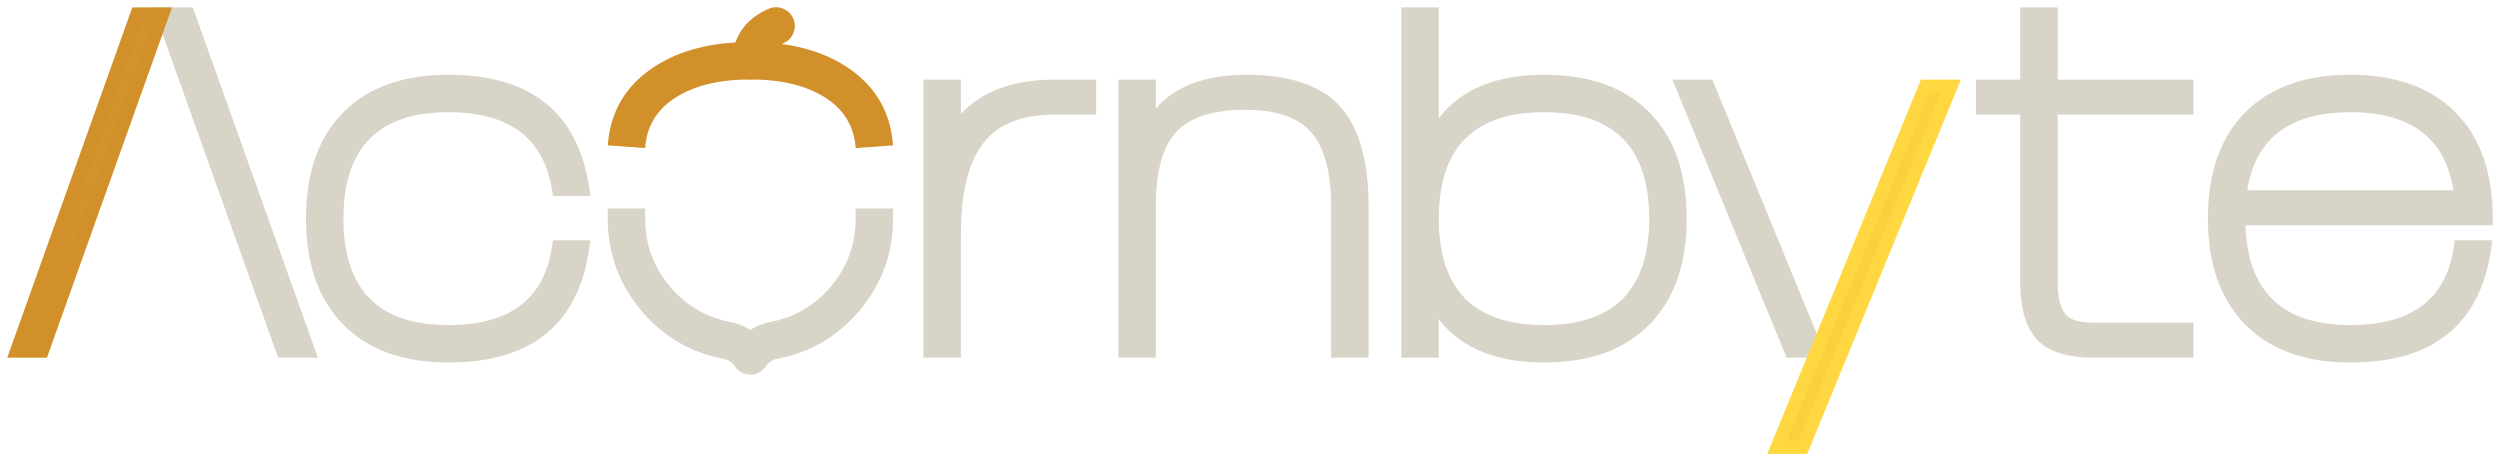
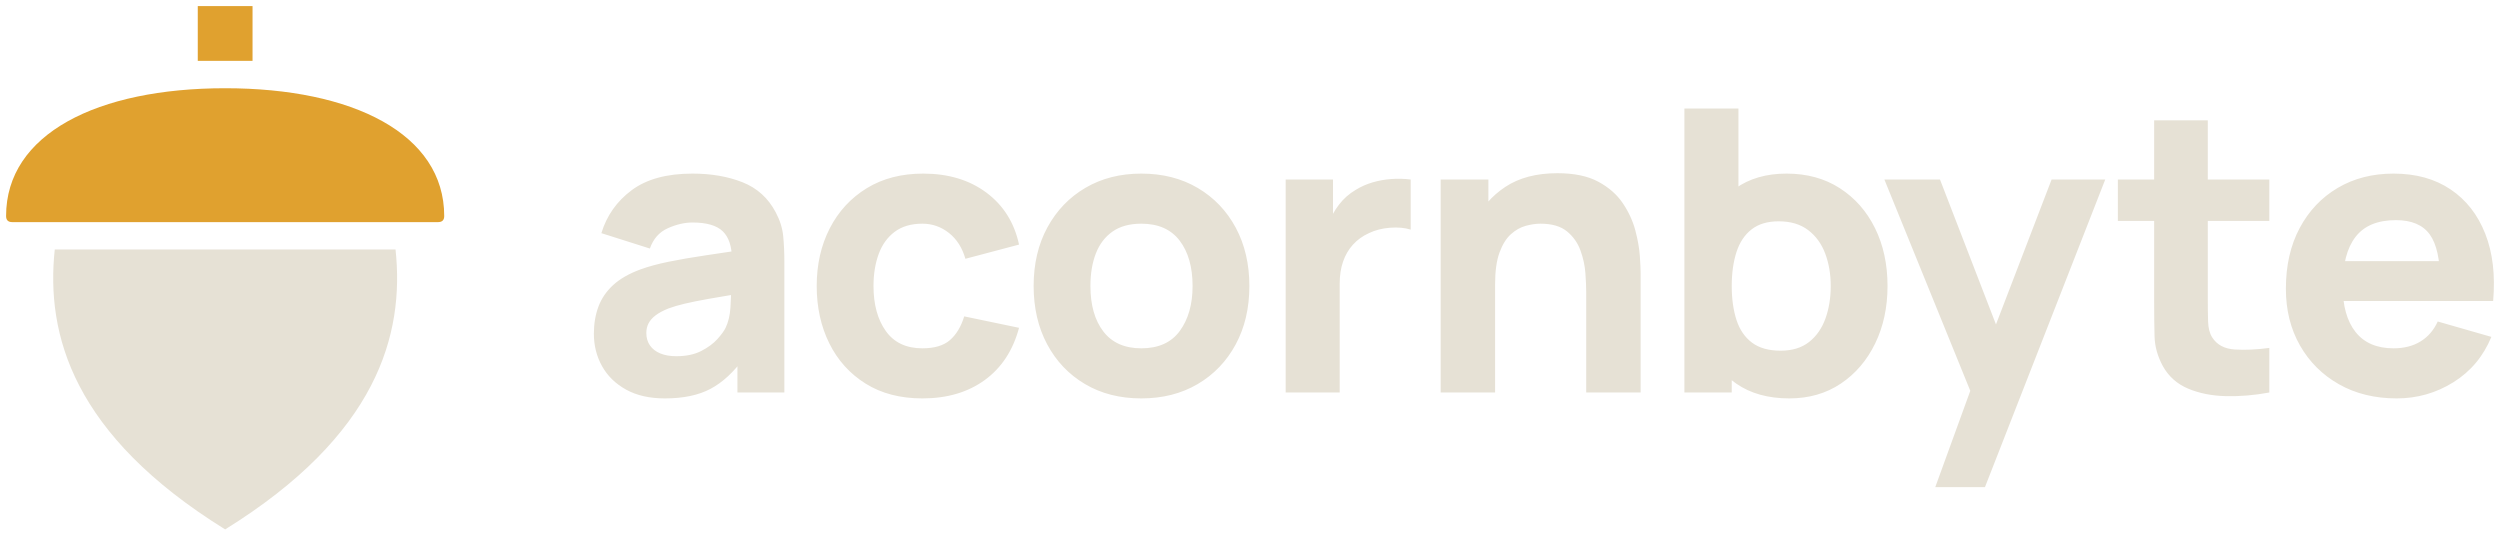
- <svg xmlns="http://www.w3.org/2000/svg" viewBox="-260.002 -47.927 519.422 95.820" role="img" aria-label="AcornByte">
-   <defs>
-     <linearGradient id="ga" x1="-10.909" y1="-25.202" x2="458.069" y2="86.392" gradientUnits="userSpaceOnUse">
-       <stop offset="0" stop-color="#d1902a" />
-       <stop offset="1" stop-color="#ffd740" />
-     </linearGradient>
-     <linearGradient id="ga_0" x1="-184.701" y1="-32.402" x2="284.277" y2="79.192" gradientTransform="matrix(1.3889 0 0 1.3889 0 0)" gradientUnits="userSpaceOnUse">
-       <stop offset="0" stop-color="#d1902a" />
-       <stop offset="1" stop-color="#ffd740" />
-     </linearGradient>
-     <linearGradient id="gc" x1="80" y1="96" x2="117" y2="72" gradientUnits="userSpaceOnUse">
-       <stop offset="0" stop-color="#d1902a" />
-       <stop offset="1" stop-color="#ffd740" />
-     </linearGradient>
-     <linearGradient id="gy" x1="-436.197" y1="-45.317" x2="32.781" y2="66.277" gradientUnits="userSpaceOnUse">
-       <stop offset="0" stop-color="#d1902a" />
-       <stop offset="1" stop-color="#ffd740" />
-     </linearGradient>
-     <linearGradient id="gy_0" x1="-344.549" y1="-39.917" x2="124.429" y2="71.677" gradientTransform="matrix(1.3889 0 0 1.3889 0 0)" gradientUnits="userSpaceOnUse">
-       <stop offset="0" stop-color="#d1902a" />
-       <stop offset="1" stop-color="#ffd740" />
-     </linearGradient>
-   </defs>
-   <path fill="#d8d4c8" d="M-220.928,-45.004 L-195.925,25.003 L-201.226,25.003 L-226.228,-45.004 Z" />
-   <path fill="#d8d4c8" d="M-219.62,-45.471 L-193.954,26.392 L-202.204,26.392 L-228.199,-46.392 L-219.949,-46.392 Z M-221.906,-43.615 L-224.257,-43.615 L-200.247,23.614 L-197.896,23.614 L-221.906,-43.615 Z" />
-   <path fill="url(#ga_0)" d="M-231.528,-45.004 L-226.228,-45.004 L-251.23,25.003 L-256.531,25.003 Z" />
-   <path fill="url(#ga)" d="M-224.257,-46.392 L-250.251,26.392 L-258.502,26.392 L-232.507,-46.392 L-224.257,-46.392 Z M-230.55,-43.615 L-254.56,23.614 L-252.209,23.614 L-228.199,-43.615 L-230.55,-43.615 Z" />
-   <path fill="#d8d4c8" d="M-166.833,-26.003 C-182.435,-26.003 -190.035,-18.803 -190.035,-2.501 C-190.035,13.2 -182.835,21.001 -166.833,21.001 C-153.232,21.001 -145.631,15.501 -143.931,3.4 L-138.93,3.4 C-141.031,18.201 -151.131,26.002 -166.833,26.002 C-185.135,26.002 -195.036,15.301 -195.036,-2.501 C-195.036,-21.103 -184.535,-31.004 -166.833,-31.004 C-150.631,-31.004 -141.031,-22.703 -138.93,-8.602 L-143.931,-8.602 C-145.731,-20.203 -152.932,-26.003 -166.833,-26.003 Z" />
-   <path fill="#d8d4c8" d="M-166.833,-24.614 Q-188.646,-24.614 -188.646,-2.501 Q-188.646,19.612 -166.833,19.612 Q-147.611,19.612 -145.306,3.206 L-145.138,2.011 L-137.33,2.011 L-137.555,3.595 Q-140.932,27.391 -166.833,27.391 Q-181.021,27.391 -188.793,19.394 Q-196.424,11.543 -196.424,-2.501 Q-196.424,-16.901 -188.551,-24.714 Q-180.812,-32.393 -166.833,-32.393 Q-141.07,-32.393 -137.557,-8.806 L-137.319,-7.213 L-145.121,-7.213 L-145.303,-8.389 Q-147.821,-24.614 -166.833,-24.614 Z M-166.833,-27.392 Q-146.129,-27.392 -142.763,-9.99 L-140.576,-9.99 Q-144.359,-29.615 -166.833,-29.615 Q-193.647,-29.615 -193.647,-2.501 Q-193.647,10.415 -186.801,17.458 Q-179.847,24.613 -166.833,24.613 Q-144.229,24.613 -140.564,4.789 L-142.746,4.789 Q-145.896,22.39 -166.833,22.39 Q-191.424,22.39 -191.424,-2.501 Q-191.424,-27.392 -166.833,-27.392 Z" />
-   <path fill="#d8d4c8" d="M-125.953,-4.609 L-125.953,-2.526 Q-125.967,5.468 -120.828,11.583 Q-115.689,17.697 -107.818,19.059 Q-107.613,19.094 -107.413,19.152 Q-105.572,19.678 -104.104,20.616 Q-102.641,19.678 -100.799,19.152 Q-100.597,19.094 -100.39,19.058 Q-92.512,17.704 -87.365,11.589 Q-82.219,5.473 -82.231,-2.52 L-82.231,-4.609 L-74.453,-4.609 L-74.453,-2.532 Q-74.437,8.305 -81.414,16.597 Q-88.314,24.795 -98.832,26.681 Q-100.194,27.116 -100.808,28.085 Q-101.265,28.805 -101.981,29.268 Q-103.334,30.142 -104.909,29.804 Q-106.484,29.466 -107.358,28.113 Q-107.999,27.122 -109.381,26.681 Q-119.892,24.785 -126.782,16.587 Q-133.75,8.297 -133.731,-2.526 L-133.731,-4.609 Z" />
-   <path fill="url(#gc)" d="M-133.722,-17.717 Q-132.979,-28.221 -124.076,-34.049 Q-116.219,-39.193 -104.092,-39.193 Q-91.982,-39.193 -84.119,-34.05 Q-75.205,-28.219 -74.463,-17.717 L-82.221,-17.169 Q-82.691,-23.822 -88.377,-27.541 Q-94.3,-31.415 -104.092,-31.415 Q-113.899,-31.415 -119.816,-27.542 Q-125.493,-23.826 -125.963,-17.169 Z" />
-   <path fill="url(#gc)" d="M-107.962,-35.685 Q-107.232,-43.113 -100.296,-46.098 Q-98.817,-46.735 -97.32,-46.139 Q-95.824,-45.544 -95.187,-44.064 Q-94.55,-42.584 -95.146,-41.088 Q-95.742,-39.591 -97.221,-38.954 Q-99.941,-37.784 -100.222,-34.923 Q-100.38,-33.32 -101.625,-32.298 Q-102.87,-31.276 -104.473,-31.434 Q-106.076,-31.592 -107.098,-32.837 Q-108.12,-34.082 -107.962,-35.685 Z" />
-   <path fill="#d8d4c8" d="M-66.748,-30.004 L-61.747,-30.004 L-61.747,-20.103 C-57.747,-26.703 -50.846,-30.004 -40.845,-30.004 L-33.644,-30.004 L-33.644,-25.503 L-40.845,-25.503 C-55.246,-25.503 -61.747,-17.402 -61.747,0.799 L-61.747,25.002 L-66.748,25.002 L-66.748,-30.004 Z" />
-   <path fill="#d8d4c8" d="M-60.358,-31.393 L-60.358,-24.253 Q-53.735,-31.393 -40.845,-31.393 L-32.256,-31.393 L-32.256,-24.114 L-40.845,-24.114 Q-50.989,-24.114 -55.61,-18.312 Q-60.358,-12.351 -60.358,0.799 L-60.358,26.391 L-68.136,26.391 L-68.136,-31.393 L-60.358,-31.393 Z M-65.359,-28.615 L-65.359,23.613 L-63.136,23.613 L-63.136,0.799 Q-63.136,-26.892 -40.845,-26.892 L-35.033,-26.892 L-35.033,-28.615 L-40.845,-28.615 Q-54.964,-28.615 -60.559,-19.383 L-63.136,-20.103 L-63.136,-28.615 L-65.359,-28.615 Z" />
-   <path fill="#d8d4c8" d="M-1.15,-26.503 C-15.551,-26.503 -21.252,-20.303 -21.252,-5.001 L-21.252,25.002 L-26.252,25.002 L-26.252,-30.004 L-21.252,-30.004 L-21.252,-20.803 C-17.851,-27.503 -11.451,-31.004 -1.15,-31.004 C15.052,-31.004 22.952,-24.503 22.952,-5.001 L22.952,25.002 L17.952,25.002 L17.952,-5.001 C17.952,-19.702 12.552,-26.503 -1.15,-26.503 Z" />
-   <path fill="#d8d4c8" d="M-1.15,-25.114 Q-11.328,-25.114 -15.585,-20.544 Q-19.863,-15.951 -19.863,-5.001 L-19.863,26.391 L-27.641,26.391 L-27.641,-31.393 L-19.863,-31.393 L-19.863,-25.37 Q-13.779,-32.393 -1.15,-32.393 Q11.958,-32.393 17.966,-26.29 Q24.341,-19.816 24.341,-5.001 L24.341,26.391 L16.563,26.391 L16.563,-5.001 Q16.563,-15.65 12.489,-20.356 Q8.37,-25.114 -1.15,-25.114 Z M-1.15,-27.892 Q19.341,-27.892 19.341,-5.001 L19.341,23.613 L21.563,23.613 L21.563,-5.001 Q21.563,-18.678 15.987,-24.341 Q10.795,-29.615 -1.15,-29.615 Q-15.222,-29.615 -20.013,-20.174 L-22.641,-20.803 L-22.641,-28.615 L-24.863,-28.615 L-24.863,23.613 L-22.641,23.613 L-22.641,-5.001 Q-22.641,-17.044 -17.618,-22.437 Q-12.537,-27.892 -1.15,-27.892 Z" />
-   <path fill="#d8d4c8" d="M37.542,13.402 L37.542,25.003 L32.541,25.003 L32.541,-45.004 L37.542,-45.004 L37.542,-18.401 C41.342,-26.502 48.843,-31.002 60.844,-31.002 C78.546,-31.002 89.047,-21.101 89.047,-2.499 C89.047,15.302 79.146,26.003 60.844,26.003 C49.143,26.003 41.442,21.703 37.542,13.402 Z M60.844,21.003 C76.846,21.003 84.046,13.202 84.046,-2.499 C84.046,-18.801 76.446,-26.002 60.844,-26.002 C44.742,-26.002 37.542,-18.201 37.542,-2.499 C37.542,13.802 45.242,21.003 60.844,21.003 Z" />
-   <path fill="#d8d4c8" d="M38.931,18.371 L38.931,26.392 L31.152,26.392 L31.152,-46.392 L38.931,-46.392 L38.931,-23.374 Q45.854,-32.391 60.844,-32.391 Q74.823,-32.391 82.562,-24.712 Q90.435,-16.9 90.435,-2.499 Q90.435,11.544 82.804,19.396 Q75.032,27.392 60.844,27.392 Q45.859,27.392 38.931,18.371 Z M36.153,13.402 L38.799,12.811 Q44.345,24.614 60.844,24.614 Q73.858,24.614 80.812,17.459 Q87.658,10.417 87.658,-2.499 Q87.658,-29.613 60.844,-29.613 Q44.336,-29.613 38.799,-17.811 L36.153,-18.401 L36.153,-43.615 L33.93,-43.615 L33.93,23.614 L36.153,23.614 Z M60.844,22.392 Q36.153,22.392 36.153,-2.499 Q36.153,-27.39 60.844,-27.39 Q85.435,-27.39 85.435,-2.499 Q85.435,22.392 60.844,22.392 Z M60.844,19.614 Q82.657,19.614 82.657,-2.499 Q82.657,-24.613 60.844,-24.613 Q38.931,-24.613 38.931,-2.499 Q38.931,19.614 60.844,19.614 Z" />
-   <path fill="#d8d4c8" d="M94.837,-30.004 L117.439,25.002 L112.139,25.002 L89.537,-30.004 Z" />
-   <path fill="#d8d4c8" d="M96.122,-30.532 L119.512,26.391 L111.208,26.391 L87.464,-31.393 L95.768,-31.393 Z M93.906,-28.615 L91.609,-28.615 L113.07,23.613 L115.367,23.613 L93.906,-28.615 Z" />
-   <path fill="url(#gy_0)" d="M140.042,-30.004 L145.341,-30.004 L114.539,45.004 L109.238,45.004 Z" />
-   <path fill="url(#gy)" d="M147.413,-31.393 L115.47,46.393 L107.166,46.393 L139.11,-31.393 L147.413,-31.393 Z M140.973,-28.615 L111.31,43.615 L113.608,43.615 L143.27,-28.615 L140.973,-28.615 Z" />
-   <path fill="#d8d4c8" d="M161.132,10.802 L161.132,-25.502 L151.931,-25.502 L151.931,-30.002 L161.132,-30.002 L161.132,-45.004 L166.132,-45.004 L166.132,-30.002 L194.335,-30.002 L194.335,-25.502 L166.132,-25.502 L166.132,10.802 C166.132,19.603 170.233,20.503 175.233,20.503 L194.335,20.503 L194.335,25.003 L175.033,25.003 C166.132,25.003 161.132,22.203 161.132,10.802 Z" />
-   <path fill="#d8d4c8" d="M159.743,10.802 L159.743,-24.113 L150.542,-24.113 L150.542,-31.391 L159.743,-31.391 L159.743,-46.392 L167.521,-46.392 L167.521,-31.391 L195.724,-31.391 L195.724,-24.113 L167.521,-24.113 L167.521,10.802 Q167.521,16.138 169.677,17.87 Q171.227,19.114 175.233,19.114 L195.724,19.114 L195.724,26.392 L175.033,26.392 Q167.353,26.392 163.816,23.21 Q159.743,19.547 159.743,10.802 Z M162.521,10.802 Q162.521,18.309 165.674,21.145 Q168.419,23.614 175.033,23.614 L192.946,23.614 L192.946,21.892 L175.233,21.892 Q164.743,21.892 164.743,10.802 L164.743,-26.89 L192.946,-26.89 L192.946,-28.613 L164.743,-28.613 L164.743,-43.615 L162.521,-43.615 L162.521,-28.613 L153.32,-28.613 L153.32,-26.89 L162.521,-26.89 Z" />
-   <path fill="#d8d4c8" d="M200.125,-2.501 C200.125,-21.103 210.626,-31.004 228.328,-31.004 C246.03,-31.004 256.531,-21.103 256.531,-2.501 L205.126,-2.501 C205.126,13.2 212.326,21.001 228.328,21.001 C241.929,21.001 249.53,15.501 251.23,3.4 L256.231,3.4 C254.131,18.201 244.03,26.002 228.328,26.002 C210.026,26.002 200.125,15.301 200.125,-2.501 Z M251.33,-7.001 C249.93,-20.103 242.43,-26.003 228.328,-26.003 C214.227,-26.003 206.726,-20.103 205.326,-7.001 Z" />
-   <path fill="#d8d4c8" d="M198.736,-2.501 Q198.736,-16.901 206.61,-24.714 Q214.349,-32.393 228.328,-32.393 Q242.307,-32.393 250.046,-24.714 Q257.92,-16.901 257.92,-2.501 L257.92,-1.112 L206.537,-1.112 Q207.211,19.612 228.328,19.612 Q247.55,19.612 249.855,3.206 L250.023,2.011 L257.83,2.011 L257.606,3.595 Q254.23,27.391 228.328,27.391 Q214.14,27.391 206.368,19.394 Q198.736,11.543 198.736,-2.501 Z M201.514,-2.501 Q201.514,10.415 208.359,17.458 Q215.314,24.613 228.328,24.613 Q250.932,24.613 254.597,4.789 L252.415,4.789 Q249.265,22.39 228.328,22.39 Q203.737,22.39 203.737,-2.501 L203.737,-3.89 L255.124,-3.89 Q254.446,-29.615 228.328,-29.615 Q201.514,-29.615 201.514,-2.501 Z M252.875,-5.612 L203.781,-5.612 L203.945,-7.149 Q206.108,-27.392 228.328,-27.392 Q250.548,-27.392 252.711,-7.149 Z M249.746,-8.39 Q247.179,-24.614 228.328,-24.614 Q209.477,-24.614 206.91,-8.39 L249.746,-8.39 Z" />
+ <svg xmlns="http://www.w3.org/2000/svg" role="img" aria-label="AcornByte" viewBox="13.000 9.000 410.835 88.000">
+   <g>
+     <path d="M22 50 H78 C79.5 64 75 80.5 50 96 C25 80.5 20.5 64 22 50 Z" fill="#e6e1d5" />
+     <path d="M14 44.5 C14 31 29 23.5 50 23.5 C71 23.5 86 31 86 44.5 Q86 45.5 85 45.5 H15 Q14 45.5 14 44.5 Z" fill="#e0a12f" />
+     <rect x="45.5" y="10" width="9" height="9" fill="#e0a12f" />
+   </g>
+   <g transform="translate(108.00 73.50)">
+     <path transform="translate(0.00 0)" fill="#e6e1d5" d="M14.259 0.972Q10.5 0.972 7.891 -0.47Q5.282 -1.912 3.938 -4.326Q2.593 -6.741 2.593 -9.657Q2.593 -12.088 3.338 -14.097Q4.083 -16.106 5.752 -17.646Q7.421 -19.185 10.241 -20.222Q12.185 -20.935 14.875 -21.486Q17.565 -22.037 20.968 -22.539Q24.37 -23.042 28.454 -23.657L25.278 -21.907Q25.278 -25.019 23.787 -26.477Q22.296 -27.935 18.796 -27.935Q16.852 -27.935 14.745 -26.995Q12.639 -26.056 11.796 -23.657L3.824 -26.185Q5.153 -30.528 8.815 -33.25Q12.477 -35.972 18.796 -35.972Q23.431 -35.972 27.028 -34.546Q30.625 -33.12 32.472 -29.62Q33.509 -27.676 33.704 -25.731Q33.898 -23.787 33.898 -21.389V0.0H26.185V-7.194L27.287 -5.704Q24.727 -2.171 21.762 -0.6Q18.796 0.972 14.259 0.972ZM16.139 -5.963Q18.569 -5.963 20.238 -6.822Q21.907 -7.681 22.896 -8.782Q23.884 -9.884 24.241 -10.63Q24.921 -12.056 25.035 -13.951Q25.148 -15.847 25.148 -17.111L27.741 -16.463Q23.819 -15.815 21.389 -15.377Q18.958 -14.94 17.468 -14.583Q15.977 -14.227 14.843 -13.806Q13.546 -13.287 12.752 -12.688Q11.958 -12.088 11.586 -11.375Q11.213 -10.662 11.213 -9.787Q11.213 -8.588 11.812 -7.729Q12.412 -6.87 13.514 -6.417Q14.616 -5.963 16.139 -5.963Z M56.583 0.972Q51.139 0.972 47.25 -1.458Q43.361 -3.889 41.287 -8.069Q39.213 -12.25 39.213 -17.5Q39.213 -22.815 41.368 -26.995Q43.523 -31.176 47.444 -33.574Q51.366 -35.972 56.713 -35.972Q62.903 -35.972 67.1 -32.845Q71.296 -29.718 72.463 -24.306L63.648 -21.972Q62.87 -24.694 60.942 -26.218Q59.014 -27.741 56.583 -27.741Q53.796 -27.741 52.014 -26.396Q50.231 -25.051 49.389 -22.734Q48.546 -20.417 48.546 -17.5Q48.546 -12.931 50.572 -10.095Q52.597 -7.259 56.583 -7.259Q59.565 -7.259 61.12 -8.62Q62.676 -9.981 63.454 -12.509L72.463 -10.63Q70.972 -5.056 66.824 -2.042Q62.676 0.972 56.583 0.972Z M92.556 0.972Q87.273 0.972 83.287 -1.394Q79.301 -3.759 77.081 -7.924Q74.861 -12.088 74.861 -17.5Q74.861 -22.977 77.13 -27.141Q79.398 -31.306 83.384 -33.639Q87.37 -35.972 92.556 -35.972Q97.838 -35.972 101.84 -33.606Q105.843 -31.241 108.079 -27.076Q110.315 -22.912 110.315 -17.5Q110.315 -12.056 108.062 -7.891Q105.81 -3.727 101.808 -1.377Q97.806 0.972 92.556 0.972ZM92.556 -7.259Q96.801 -7.259 98.891 -10.127Q100.981 -12.995 100.981 -17.5Q100.981 -22.167 98.859 -24.954Q96.736 -27.741 92.556 -27.741Q89.671 -27.741 87.824 -26.444Q85.977 -25.148 85.086 -22.847Q84.194 -20.546 84.194 -17.5Q84.194 -12.801 86.317 -10.03Q88.44 -7.259 92.556 -7.259Z M116.278 0.0V-35.0H124.056V-26.444L123.213 -27.546Q123.894 -29.361 125.028 -30.852Q126.162 -32.343 127.815 -33.315Q129.079 -34.093 130.569 -34.53Q132.06 -34.968 133.648 -35.081Q135.236 -35.194 136.824 -35.0V-26.769Q135.366 -27.222 133.438 -27.076Q131.509 -26.931 129.954 -26.185Q128.398 -25.472 127.329 -24.289Q126.259 -23.106 125.708 -21.502Q125.157 -19.898 125.157 -17.889V0.0Z M165.667 0.0V-16.528Q165.667 -17.727 165.537 -19.59Q165.407 -21.454 164.727 -23.333Q164.046 -25.213 162.507 -26.477Q160.968 -27.741 158.148 -27.741Q157.014 -27.741 155.718 -27.384Q154.421 -27.028 153.287 -26.007Q152.153 -24.986 151.424 -23.009Q150.694 -21.032 150.694 -17.759L145.639 -20.157Q145.639 -24.306 147.324 -27.935Q149.009 -31.565 152.396 -33.801Q155.782 -36.037 160.935 -36.037Q165.051 -36.037 167.644 -34.644Q170.236 -33.25 171.678 -31.111Q173.12 -28.972 173.736 -26.655Q174.352 -24.338 174.481 -22.426Q174.611 -20.514 174.611 -19.639V0.0ZM141.75 0.0V-35.0H149.593V-23.398H150.694V0.0Z M199.046 0.972Q193.829 0.972 190.329 -1.458Q186.829 -3.889 185.062 -8.069Q183.296 -12.25 183.296 -17.5Q183.296 -22.75 185.046 -26.931Q186.796 -31.111 190.199 -33.542Q193.602 -35.972 198.593 -35.972Q203.616 -35.972 207.343 -33.574Q211.069 -31.176 213.127 -27.012Q215.185 -22.847 215.185 -17.5Q215.185 -12.25 213.16 -8.069Q211.134 -3.889 207.505 -1.458Q203.875 0.972 199.046 0.972ZM181.806 0.0V-46.667H190.685V-23.981H189.583V0.0ZM197.62 -6.87Q200.472 -6.87 202.287 -8.296Q204.102 -9.722 204.977 -12.137Q205.852 -14.551 205.852 -17.5Q205.852 -20.417 204.944 -22.831Q204.037 -25.245 202.141 -26.688Q200.245 -28.13 197.296 -28.13Q194.542 -28.13 192.84 -26.801Q191.139 -25.472 190.361 -23.074Q189.583 -20.676 189.583 -17.5Q189.583 -14.324 190.361 -11.926Q191.139 -9.528 192.905 -8.199Q194.671 -6.87 197.62 -6.87Z M223.028 15.556 229.769 -2.981 229.898 2.463 214.667 -35.0H223.806L234.046 -8.491H231.972L242.148 -35.0H250.963L231.194 15.556Z M277.926 0.0Q274.296 0.681 270.812 0.6Q267.329 0.519 264.59 -0.632Q261.852 -1.782 260.426 -4.343Q259.13 -6.741 259.065 -9.22Q259.0 -11.699 259.0 -14.843V-44.722H267.815V-15.361Q267.815 -13.319 267.863 -11.683Q267.912 -10.046 268.528 -9.074Q269.694 -7.227 272.255 -7.065Q274.815 -6.903 277.926 -7.324ZM253.037 -28.194V-35.0H277.926V-28.194Z M298.861 0.972Q293.481 0.972 289.382 -1.345Q285.282 -3.662 282.965 -7.729Q280.648 -11.796 280.648 -17.046Q280.648 -22.782 282.917 -27.028Q285.185 -31.273 289.171 -33.623Q293.157 -35.972 298.343 -35.972Q303.852 -35.972 307.708 -33.38Q311.565 -30.787 313.412 -26.088Q315.259 -21.389 314.708 -15.037H305.991V-18.278Q305.991 -23.625 304.289 -25.975Q302.588 -28.324 298.731 -28.324Q294.227 -28.324 292.104 -25.586Q289.981 -22.847 289.981 -17.5Q289.981 -12.606 292.104 -9.933Q294.227 -7.259 298.343 -7.259Q300.935 -7.259 302.782 -8.394Q304.63 -9.528 305.602 -11.667L314.417 -9.139Q312.44 -4.343 308.178 -1.685Q303.917 0.972 298.861 0.972ZM287.259 -15.037V-21.583H310.463V-15.037Z" />
+   </g>
</svg>
